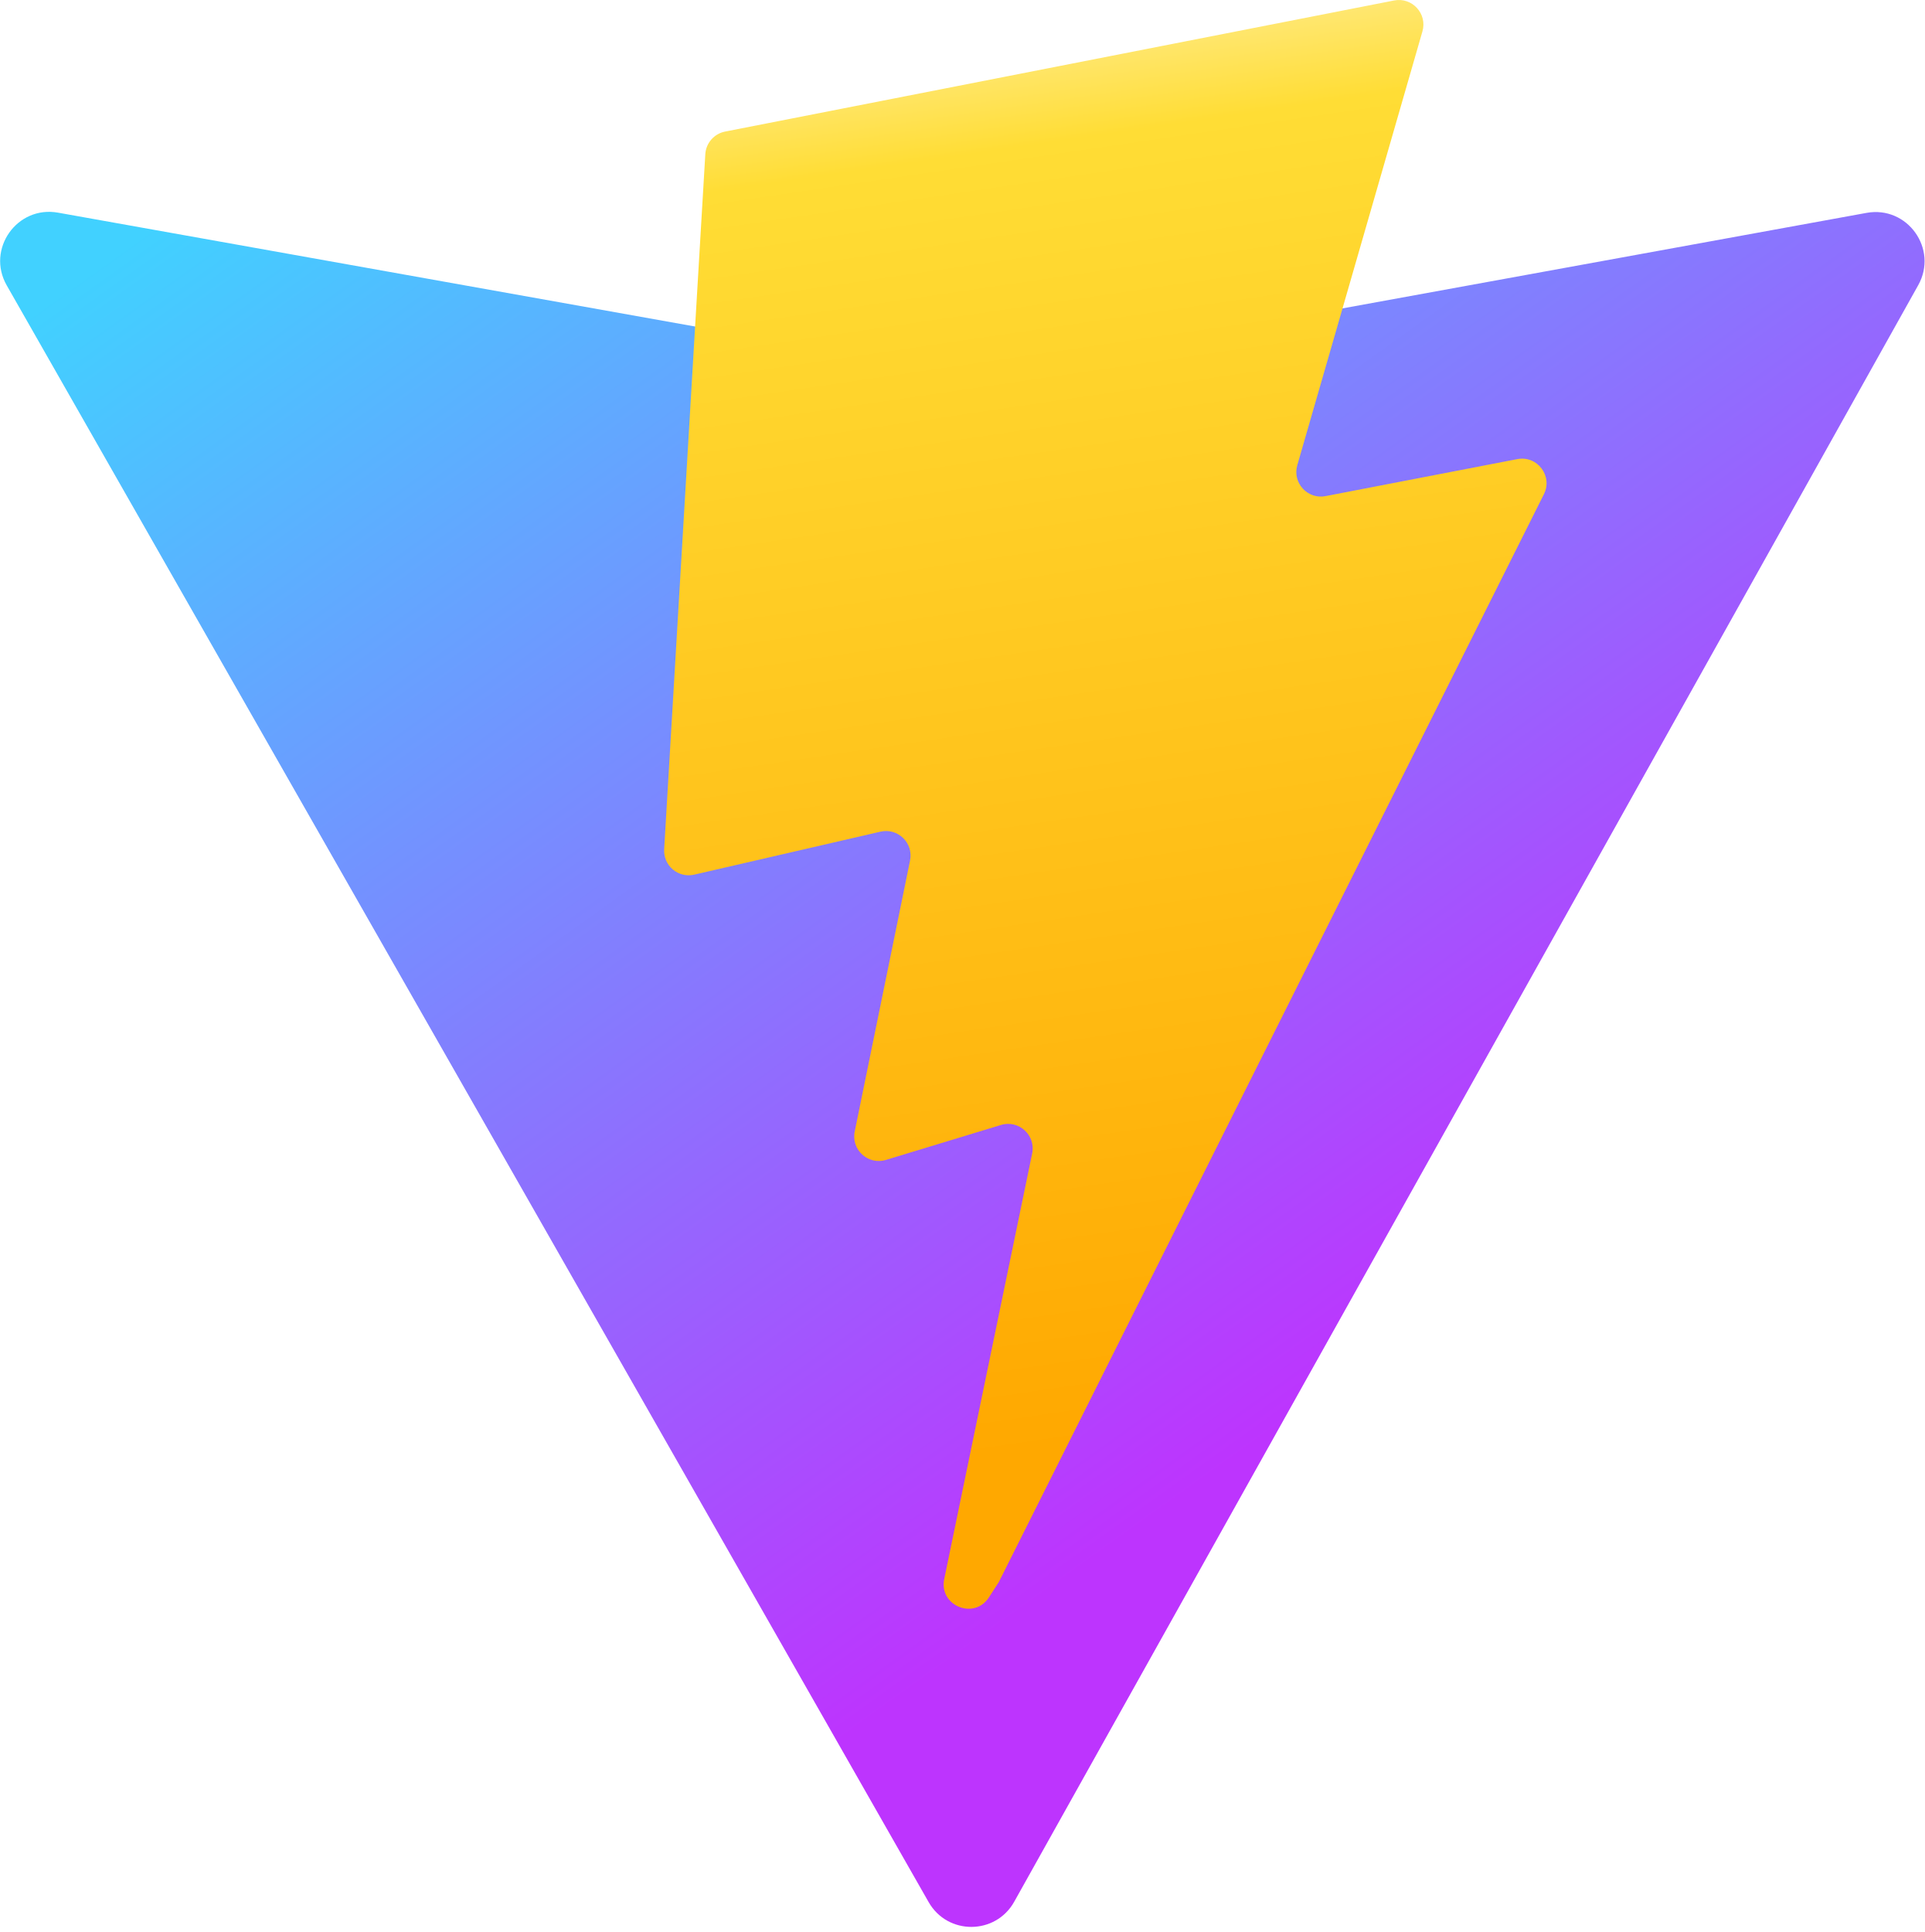
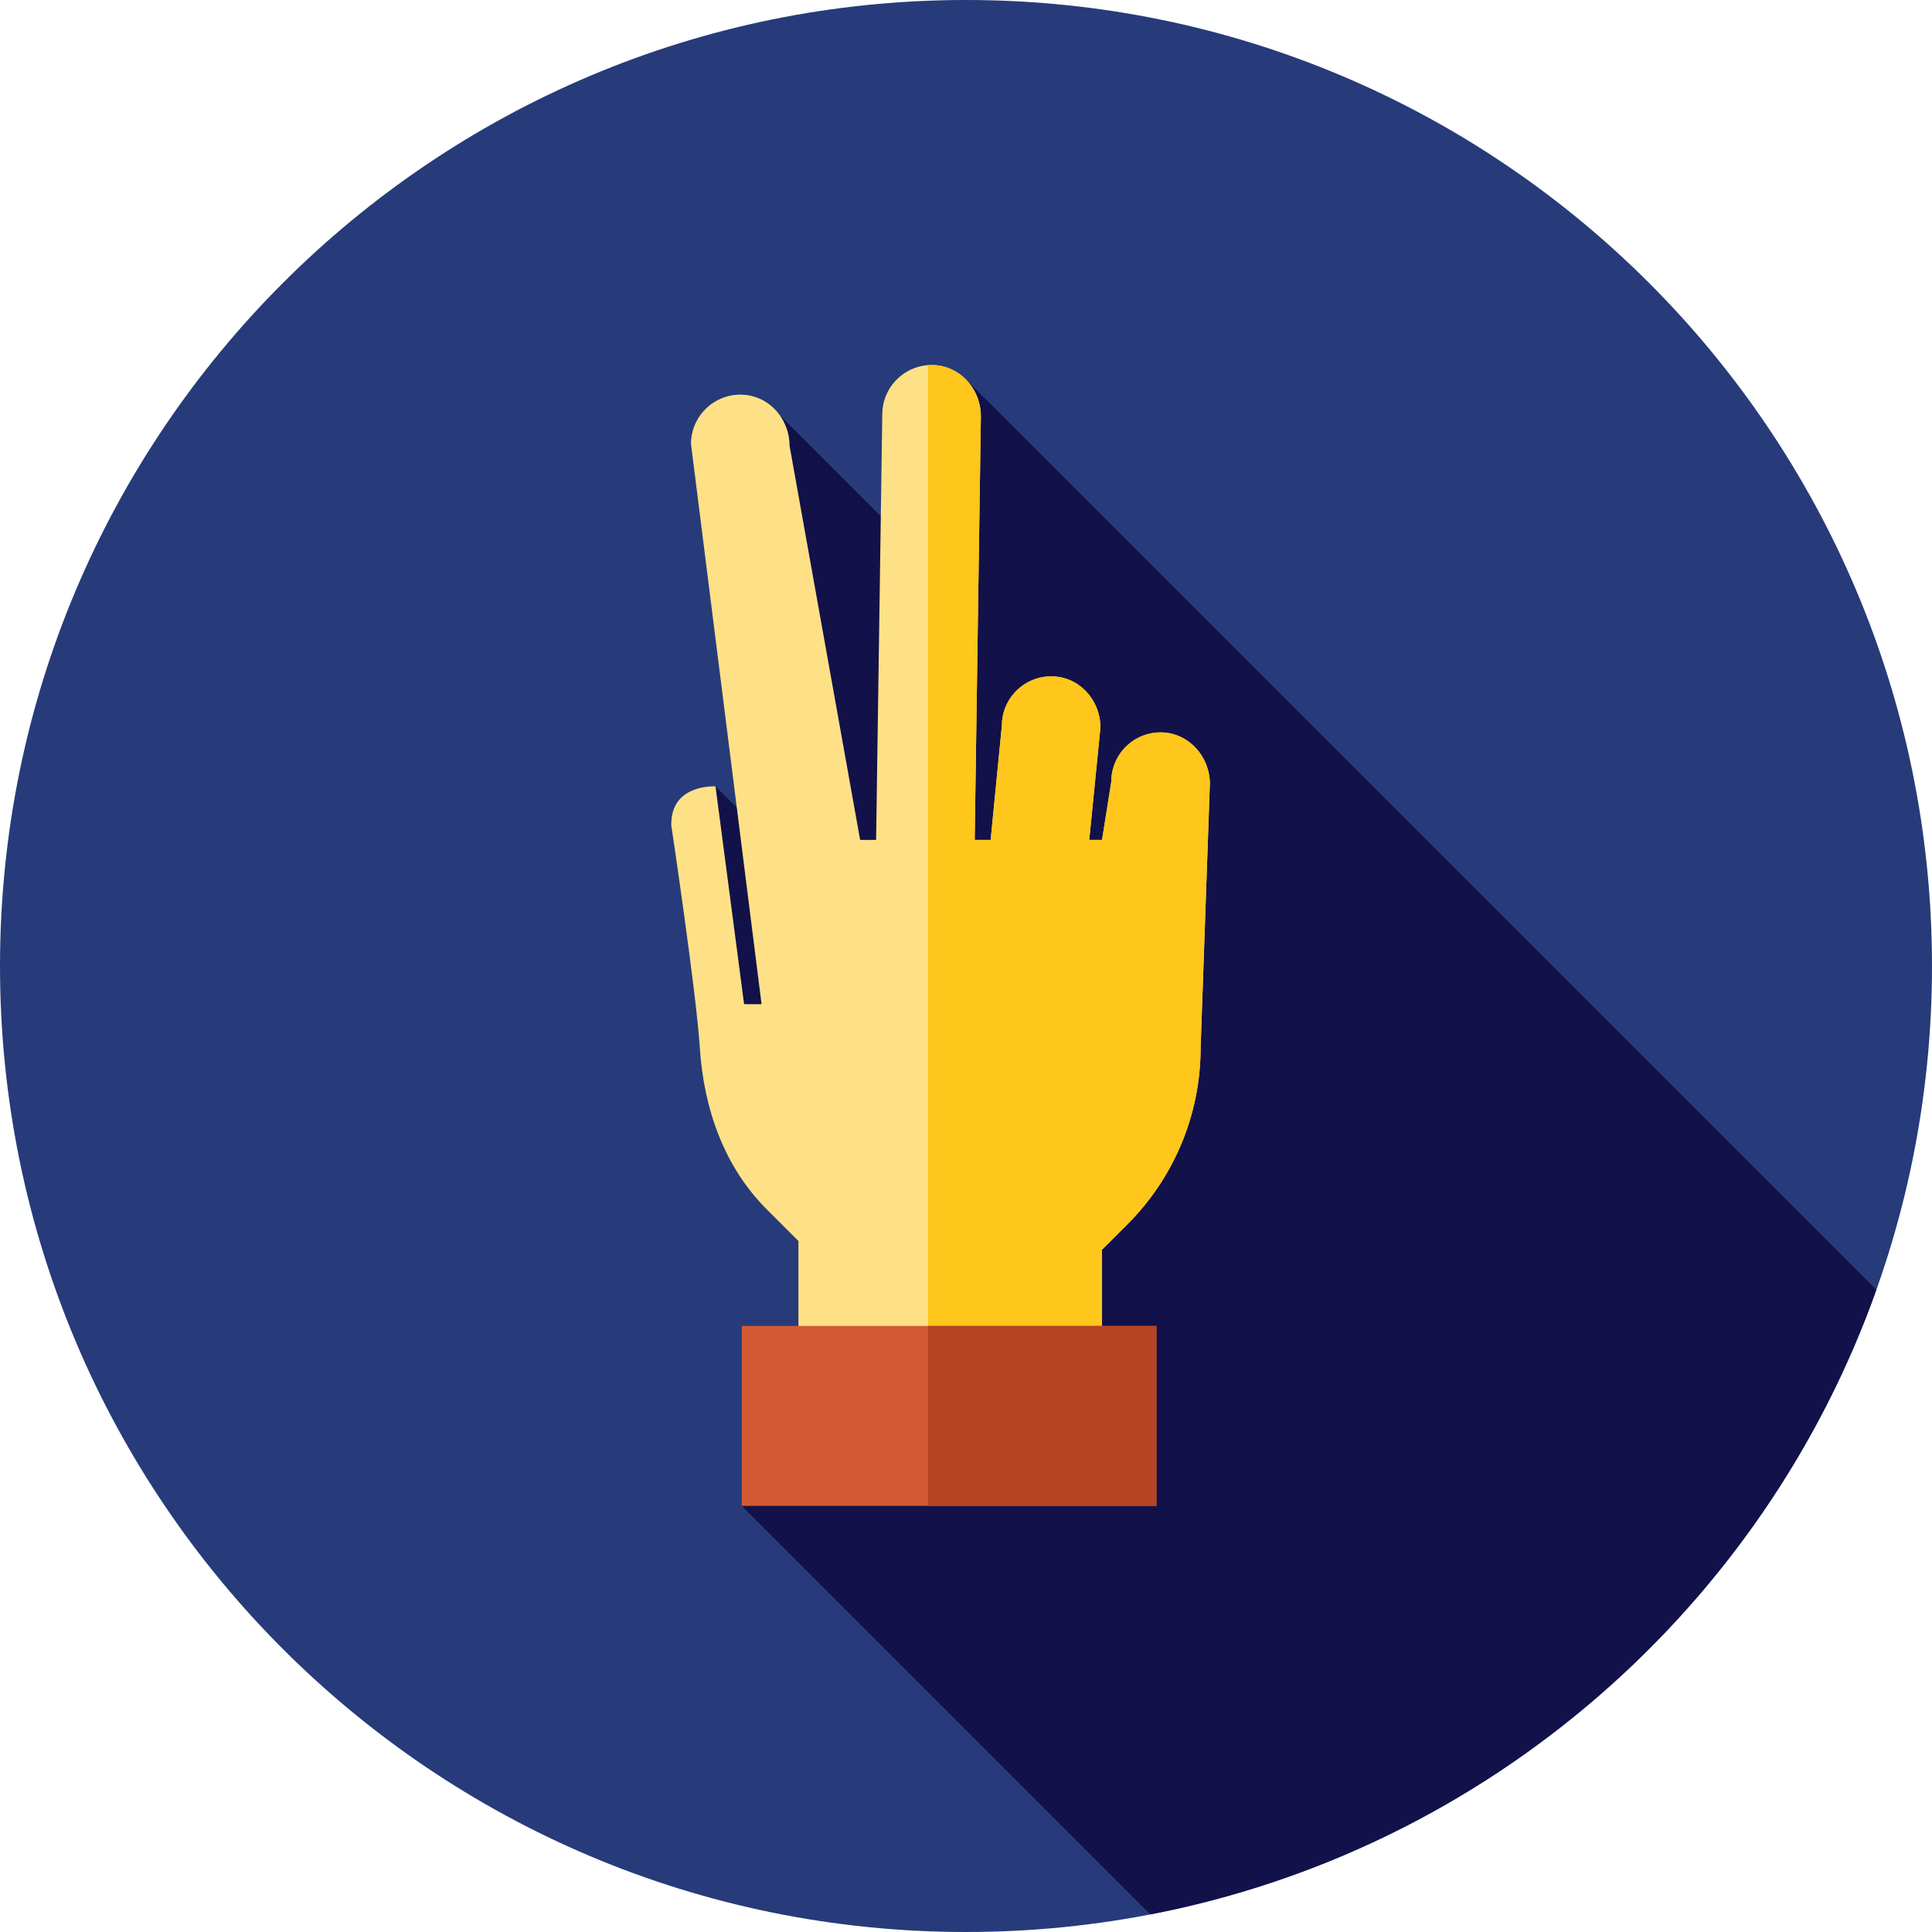
- <svg xmlns="http://www.w3.org/2000/svg" aria-hidden="true" role="img" class="iconify iconify--logos" width="31.88" height="32" preserveAspectRatio="xMidYMid meet" viewBox="0 0 256 257">
-   <defs>
-     <linearGradient id="IconifyId1813088fe1fbc01fb466" x1="-.828%" x2="57.636%" y1="7.652%" y2="78.411%">
-       <stop offset="0%" stop-color="#41D1FF" />
-       <stop offset="100%" stop-color="#BD34FE" />
-     </linearGradient>
-     <linearGradient id="IconifyId1813088fe1fbc01fb467" x1="43.376%" x2="50.316%" y1="2.242%" y2="89.03%">
-       <stop offset="0%" stop-color="#FFEA83" />
-       <stop offset="8.333%" stop-color="#FFDD35" />
-       <stop offset="100%" stop-color="#FFA800" />
-     </linearGradient>
-   </defs>
-   <path fill="url(#IconifyId1813088fe1fbc01fb466)" d="M255.153 37.938L134.897 252.976c-2.483 4.44-8.862 4.466-11.382.048L.875 37.958c-2.746-4.814 1.371-10.646 6.827-9.67l120.385 21.517a6.537 6.537 0 0 0 2.322-.004l117.867-21.483c5.438-.991 9.574 4.796 6.877 9.62Z" />
-   <path fill="url(#IconifyId1813088fe1fbc01fb467)" d="M185.432.063L96.44 17.501a3.268 3.268 0 0 0-2.634 3.014l-5.474 92.456a3.268 3.268 0 0 0 3.997 3.378l24.777-5.718c2.318-.535 4.413 1.507 3.936 3.838l-7.361 36.047c-.495 2.426 1.782 4.5 4.151 3.78l15.304-4.649c2.372-.72 4.652 1.36 4.15 3.788l-11.698 56.621c-.732 3.542 3.979 5.473 5.943 2.437l1.313-2.028l72.516-144.72c1.215-2.423-.88-5.186-3.54-4.672l-25.505 4.922c-2.396.462-4.435-1.77-3.759-4.114l16.646-57.705c.677-2.35-1.37-4.583-3.769-4.113Z" />
+ <svg xmlns="http://www.w3.org/2000/svg" version="1.1" id="Layer_1" viewBox="0 0 512 512" xml:space="preserve">
+   <circle style="fill:#273B7A;" cx="256" cy="256" r="256" />
+   <path style="fill:#121149;" d="M304.828,507.33c89.529-17.293,162.425-81.218,192.414-165.507L256,100.581l-1.467,57.344  l-51.045-51.045l7.053,122.447l-20.921-20.921l6.963,82.846l52.788,68.458l-52.788,39.374L304.828,507.33z M251.654,270.365  l-0.002,0.076l-0.076-0.076H251.654z" />
+   <path style="fill:#FEE187;" d="M189.619,208.406c0,0-11.923-0.779-11.723,10.293c0,0,6.62,44.151,7.568,58.989  c1.024,16.024,6.378,31.454,17.734,42.806l8.394,8.392v43.732h80.456v-41.436l6.775-6.775c12.391-12.391,19.353-29.196,19.353-46.72  l2.455-69.985c0-7.152-5.511-13.39-12.662-13.605c-7.397-0.222-13.465,5.71-13.465,13.057l-2.455,15.432h-3.386l2.967-29.798  c0-6.632-4.734-12.567-11.307-13.436c-7.958-1.053-14.819,5.184-14.819,12.947l-2.967,30.287h-4.232l1.636-112.3  c0-6.632-4.732-12.566-11.307-13.436c-7.958-1.053-14.82,5.184-14.82,12.947l-1.636,112.79h-4.232l-18.701-104.45  c0-6.632-4.732-12.567-11.307-13.436c-7.958-1.053-14.82,5.184-14.82,12.947l18.701,148.466h-4.629L189.619,208.406z" />
+   <path style="fill:#FFC61B;" d="M307.965,194.1c-7.397-0.222-13.465,5.71-13.465,13.057l-2.455,15.432h-3.386l2.967-29.798  c0-6.632-4.734-12.567-11.307-13.436c-7.958-1.053-14.819,5.184-14.819,12.947l-2.967,30.287h-4.232l1.636-112.3  c0-6.632-4.732-12.567-11.307-13.436c-0.914-0.121-1.81-0.134-2.686-0.072v275.84h46.102v-41.436l6.775-6.775  c12.391-12.391,19.351-29.196,19.351-46.72l2.455-69.985C320.628,200.551,315.116,194.313,307.965,194.1z" />
+   <rect x="196.577" y="351.384" style="fill:#D35933;" width="109.901" height="47.692" />
+   <rect x="245.95" y="351.384" style="fill:#B54324;" width="60.544" height="47.694" />
</svg>
